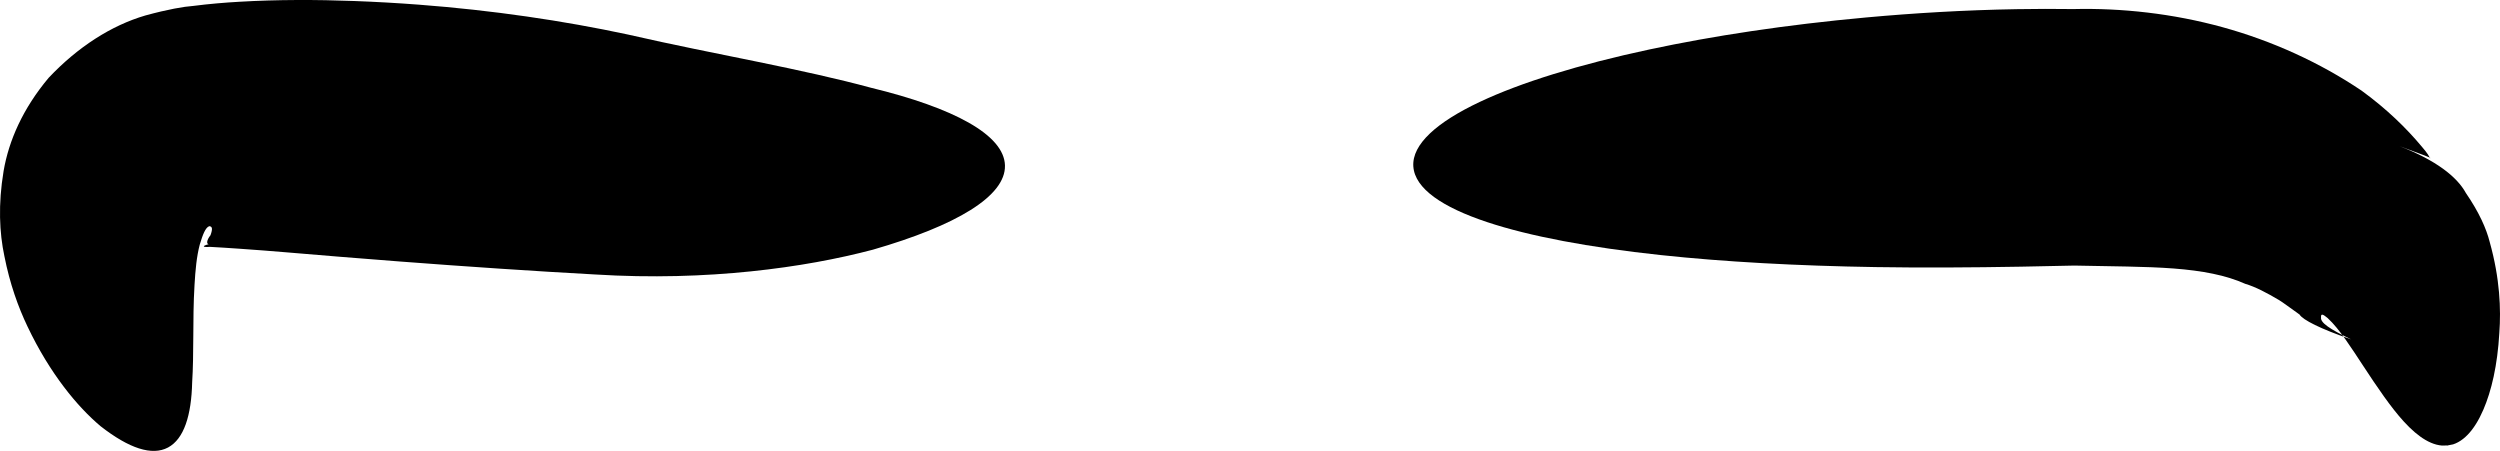
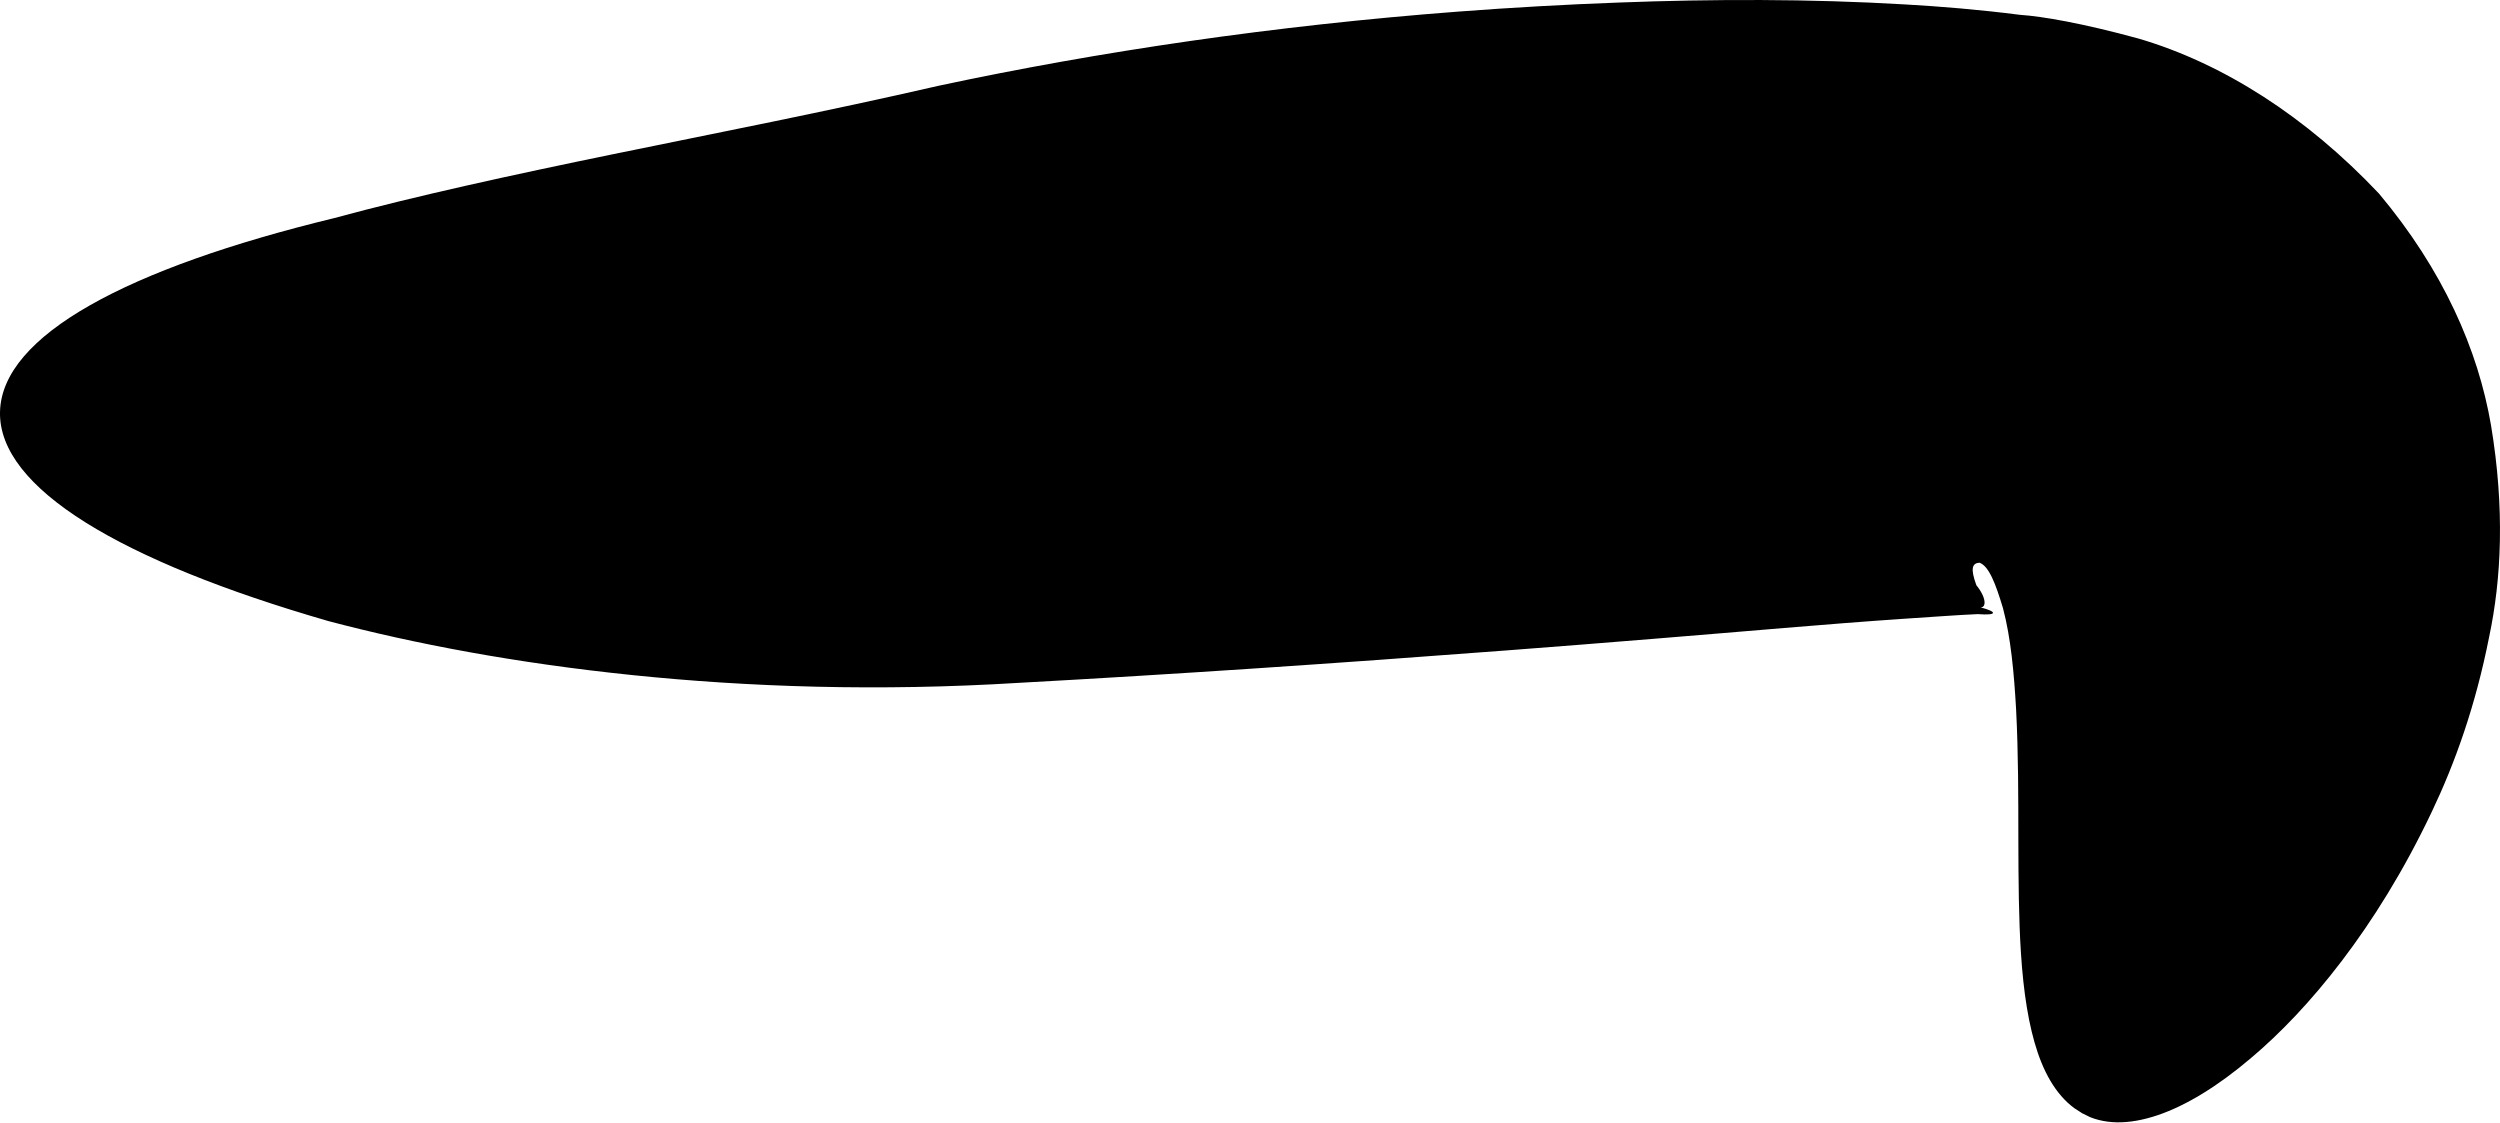
- <svg xmlns="http://www.w3.org/2000/svg" width="485.389" height="87.55" id="svg4392" version="1.1">
+ <svg xmlns="http://www.w3.org/2000/svg" width="195.121" height="87.597" id="svg4392" version="1.1">
  <defs id="defs4394">
    </defs>
-   <g id="layer1" transform="translate(-516.6926,-602.9948)">
-     <g transform="translate(1714.857,-11.10425)" id="g4829">
-       <path id="path3203-3-5" d="m -923.761,646.411 c -0.009,-0.138 -0.013,-0.276 -0.011,-0.414 0.001,-0.135 0.008,-0.269 0.019,-0.404 0,0 0,0 0,0 0.023,-0.269 0.065,-0.538 0.127,-0.807 0,0 0,0 0,0 0,0 0,0 0,0 0.123,-0.536 0.324,-1.073 0.6,-1.609 0,0 0,0 0,0 0,0 0,0 0,0 0.547,-1.064 1.389,-2.127 2.508,-3.184 0,0 0,0 0,0 2.194,-2.073 5.455,-4.121 9.645,-6.1 0,0 0,0 0,0 7.949,-3.755 19.254,-7.264 32.987,-10.198 0,0 0,0 0,0 12.274,-2.623 26.509,-4.793 42.056,-6.207 9.245,-0.844 19.021,-1.433 29.197,-1.608 3.697,-0.064 7.37,-0.071 11.008,-0.019 9.407,-0.229 19.357,0.869 28.962,3.513 9.605,2.644 18.856,6.831 27.022,12.33 4.864,3.543 8.671,7.258 11.697,10.882 0,0 0,0 0,0 1.084,1.251 1.53,1.996 1.526,2.221 0,0 0,0 0,0 0.653,0.024 -1.446,-0.675 -5.864,-2.33 0,0 0,0 0,0 7.063,2.728 11.158,5.937 12.871,9.078 0,0 0,0 0,0 2.601,3.792 3.988,6.961 4.63,9.501 0,0 0,0 0,0 1.017,3.628 1.557,6.886 1.814,9.815 0.257,2.929 0.232,5.531 0.061,7.859 0,0 0,0 0,0 0,0 0,0 0,10e-6 0,0 0,0 0,0 -0.358,6.328 -1.539,11.297 -3.096,14.901 0,0 0,0 0,0 -0.889,2.064 -1.91,3.696 -3.031,4.858 0,0 0,0 0,0 -0.59,0.611 -1.207,1.097 -1.848,1.448 0,0 0,0 0,0 0,0 0,0 0,0 -0.328,0.182 -0.662,0.328 -1.002,0.438 0,0 0,0 0,0 0,0 -1e-5,0 -1e-5,0 -0.525,0.093 -0.793,0.149 -0.928,0.182 -0.135,0.033 -0.139,0.043 -0.139,0.044 0,0 0,0 0,0 -1e-5,3e-5 -1e-5,2e-5 -1e-5,2e-5 0,0 0,10e-6 -10e-6,-2e-5 0,0 0,0 0,0 -3e-4,-7e-4 -0.007,-0.01 -0.145,-0.013 -0.14,-0.003 -0.413,-7.6e-4 -0.946,0.021 0,0 0,0 -10e-6,0 0,0 0,0 0,0 -0.356,-0.03 -0.713,-0.092 -1.073,-0.184 0,0 0,0 0,0 0,0 0,0 0,0 -0.703,-0.185 -1.413,-0.488 -2.132,-0.907 0,0 0,0 0,0 -1.366,-0.797 -2.761,-1.999 -4.195,-3.566 0,0 0,0 0,0 -2.51,-2.745 -5.114,-6.578 -7.996,-10.974 0,0 0,0 0,0 0,0 -1e-5,0 -1e-5,0 -1.118,-1.699 -2.225,-3.412 -3.346,-4.991 -1.121,-1.579 -2.255,-3.024 -3.469,-4.145 0,0 0,0 0,0 -0.907,-0.757 -1.338,-0.938 -1.27,-0.091 0,0 0,0 0,0 -0.127,1.002 1.655,2.232 5.863,4.247 0,0 0,0 0,0 -5.986,-2.048 -9.42,-3.798 -10.036,-4.831 0,0 0,0 0,0 -1.879,-1.338 -3.204,-2.333 -3.962,-2.796 0,0 0,0 0,0 -2.384,-1.411 -4.595,-2.581 -6.578,-3.164 -3.753,-1.684 -8.355,-2.555 -13.906,-2.978 -5.551,-0.423 -12.056,-0.406 -19.281,-0.568 -3.396,0.08 -6.846,0.153 -10.346,0.214 -9.632,0.167 -19.09,0.227 -28.218,0.081 -15.269,-0.243 -29.431,-1.017 -41.79,-2.34 0,0 0,0 0,0 -13.825,-1.479 -25.368,-3.637 -33.67,-6.399 0,0 0,0 0,0 -4.376,-1.456 -7.848,-3.079 -10.279,-4.856 0,0 0,0 0,0 -1.239,-0.906 -2.207,-1.852 -2.885,-2.836 0,0 0,0 0,0 0,0 0,0 0,0 -0.342,-0.496 -0.61,-1.002 -0.802,-1.517 0,0 0,0 0,0 0,0 0,0 0,0 -0.097,-0.259 -0.174,-0.52 -0.231,-0.783 0,0 0,0 0,0 -0.029,-0.132 -0.053,-0.265 -0.072,-0.398 -0.02,-0.137 -0.034,-0.274 -0.043,-0.412 z" style="fill:#000000;fill-opacity:1;fill-rule:evenodd;stroke:none;display:inline" />
-       <path id="path3207-2-6" d="m -1003.045,646.236 c 0.142,5.955 -9.428,11.657 -25.639,16.34 0,0 0,0 0,0 -6.718,1.773 -14.657,3.279 -23.701,4.211 -9.043,0.932 -19.198,1.289 -30.26,0.602 -11.904,-0.652 -24.678,-1.511 -38.002,-2.527 -3.923,-0.299 -7.799,-0.605 -11.62,-0.918 -6.911,-0.556 -13.34,-1.142 -19.329,-1.548 -2.256,-0.145 -4.181,-0.296 -5.812,-0.366 0,0 0,0 0,0 -1.525,0.117 -1.566,-0.17 -0.216,-0.529 -0.448,0.024 -0.482,-0.72 0.328,-1.731 0.478,-1.311 0.324,-1.715 -0.243,-1.755 -0.738,0.264 -1.262,1.633 -1.839,3.563 -0.611,2.308 -0.857,5.018 -1.019,7.852 -0.211,3.464 -0.219,6.853 -0.238,10.041 -0.019,3.187 -0.047,6.172 -0.219,8.843 -0.148,6.453 -1.592,11 -4.671,12.66 0,0 0,0 0,0 0,0 0,0 0,0 0,0 0,0 0,0 0,0 0,0 0,0 0,10e-6 0,10e-6 0,10e-6 0,0 0,0 0,0 -0.015,0.008 -0.015,0.008 -0.015,0.008 0,0 0,10e-6 -0.015,0.008 0,0 0,10e-6 0,10e-6 0,0 0,0 0,0 0,0 0,0 0,0 0,0 0,0 0,0 0,0 0,10e-6 0,10e-6 0,0 0,0 0,0 -3.088,1.64 -7.536,0.195 -13.099,-4.154 -2.266,-1.912 -4.676,-4.417 -7.098,-7.61 -2.422,-3.192 -4.859,-7.074 -7.088,-11.767 -1.795,-3.765 -3.413,-8.247 -4.477,-13.651 -0.955,-4.503 -1.231,-9.976 -0.15,-16.498 1.01,-5.921 3.751,-12.147 8.751,-18.106 5.645,-5.98 12.157,-10.166 18.785,-12.103 4.38,-1.199 7.536,-1.734 9.216,-1.844 0,0 0,0 0,0 3.224,-0.413 6.247,-0.658 9.006,-0.815 7.447,-0.438 14.956,-0.426 22.35,-0.145 4.115,0.152 8.29,0.386 12.51,0.707 14.335,1.091 28.023,3.109 40.558,5.79 8.796,2.021 17.362,3.688 25.352,5.329 7.989,1.641 15.395,3.256 21.852,5.006 0,0 0,0 0,10e-6 16.104,3.911 25.901,9.15 26.043,15.105 z" style="fill:#000000;fill-opacity:1;fill-rule:evenodd;stroke:none;display:inline" />
-     </g>
+   <g id="layer1" transform="translate(-516.6985,-602.9948)">
+     <path style="fill:#000000;fill-opacity:1;fill-rule:evenodd;stroke:none;display:inline" d="m 516.7,635.131 c 0.142,-5.955 9.939,-11.194 26.043,-15.105 0,0 0,0 0,0 6.457,-1.749 13.863,-3.364 21.852,-5.006 7.989,-1.641 16.556,-3.308 25.351,-5.329 12.535,-2.681 26.223,-4.699 40.558,-5.79 4.221,-0.321 8.395,-0.555 12.51,-0.707 7.394,-0.281 14.903,-0.293 22.35,0.145 0,0 0,0 0,0 2.76,0.157 5.782,0.402 9.006,0.815 0,0 0,0 0,0 0,0 0,0 0,0 0,0 0,0 0,0 1.68,0.11 4.836,0.645 9.216,1.844 0,0 0,0 0,0 6.627,1.938 13.139,6.123 18.785,12.103 0,0 0,0 0,0 5,5.96 7.741,12.185 8.751,18.106 0,0 0,0 0,0 1.081,6.522 0.805,11.995 -0.15,16.498 0,0 0,0 0,0 -1.065,5.404 -2.682,9.886 -4.477,13.651 0,0 0,0 0,0 -2.202,4.637 -4.618,8.477 -7.028,11.644 -2.41,3.166 -4.814,5.659 -7.08,7.572 0,0 0,0 0,0 -2.622,2.23 -5.089,3.715 -7.263,4.454 0,0 0,0 0,0 -1.148,0.39 -2.221,0.581 -3.199,0.564 0,0 0,0 0,0 -0.501,-0.009 -0.978,-0.07 -1.429,-0.186 0,0 0,0 0,0 0,0 0,0 0,0 -0.229,-0.058 -0.45,-0.129 -0.665,-0.216 0,0 0,0 0,0 -0.308,-0.158 -0.468,-0.235 -0.55,-0.273 0,0 0,0 0,0 -0.081,-0.037 -0.087,-0.036 -0.087,-0.036 0,0 0,0 0,0 0,0 0,0 0,0 0,0 0,0 0,0 0,0 0,0 0,0 0,0 0,0 0,0 0,0 0,0 0,0 0,0 0,0 0,0 0,0 0,0 0,0 0,0 0,0 0,0 0,0 0,0 0,0 -2e-5,1e-5 -2e-5,1e-5 -2e-5,1e-5 0,0 0,0 0,-2e-5 0,0 0,0 0,0 0,0 0,0 0,0 0,0 0,0 0,0 0,0 0,0 0,0 0,0 0,0 0,0 0,0 0,0 0,0 0,0 0,0 0,0 0,0 0,0 0,0 0,0 0,0 0,0 0,0 0,0 0,0 0,-4.1e-4 -0.002,-0.006 -0.076,-0.057 0,0 0,0 0,0 -0.075,-0.051 -0.223,-0.148 -0.517,-0.332 -10e-6,0 -10e-6,0 -10e-6,0 -0.185,-0.138 -0.364,-0.286 -0.536,-0.445 0,0 0,0 0,0 0,0 0,0 0,0 -0.339,-0.317 -0.651,-0.676 -0.937,-1.078 0,0 0,0 0,0 -0.558,-0.787 -1.02,-1.729 -1.392,-2.828 0,0 0,0 0,0 -0.706,-2.082 -1.109,-4.688 -1.307,-7.768 0,0 0,0 0,0 -0.173,-2.671 -0.195,-5.667 -0.201,-8.881 -0.006,-3.214 0.005,-6.644 -0.178,-10.164 0,0 0,0 0,0 -0.162,-2.834 -0.408,-5.544 -1.019,-7.852 -0.577,-1.93 -1.101,-3.299 -1.839,-3.563 0,0 0,0 0,0 -0.567,0.041 -0.722,0.444 -0.243,1.755 0.81,1.01 0.776,1.754 0.328,1.731 0,0 0,0 0,0 1.35,0.359 1.31,0.646 -0.216,0.529 0,0 0,0 0,0 0,0 -10e-6,0 -10e-6,0 0,0 0,0 0,0 -1.632,0.07 -3.556,0.221 -5.812,0.366 0,0 0,0 0,0 -5.989,0.406 -12.418,0.992 -19.329,1.548 -3.821,0.313 -7.697,0.619 -11.62,0.918 -13.324,1.015 -26.098,1.875 -38.002,2.527 -11.063,0.687 -21.217,0.33 -30.26,-0.602 -9.044,-0.932 -16.983,-2.438 -23.7,-4.211 0,0 0,0 0,0 -16.211,-4.684 -25.781,-10.386 -25.639,-16.34 z" id="path3207-2-6" />
  </g>
</svg>
